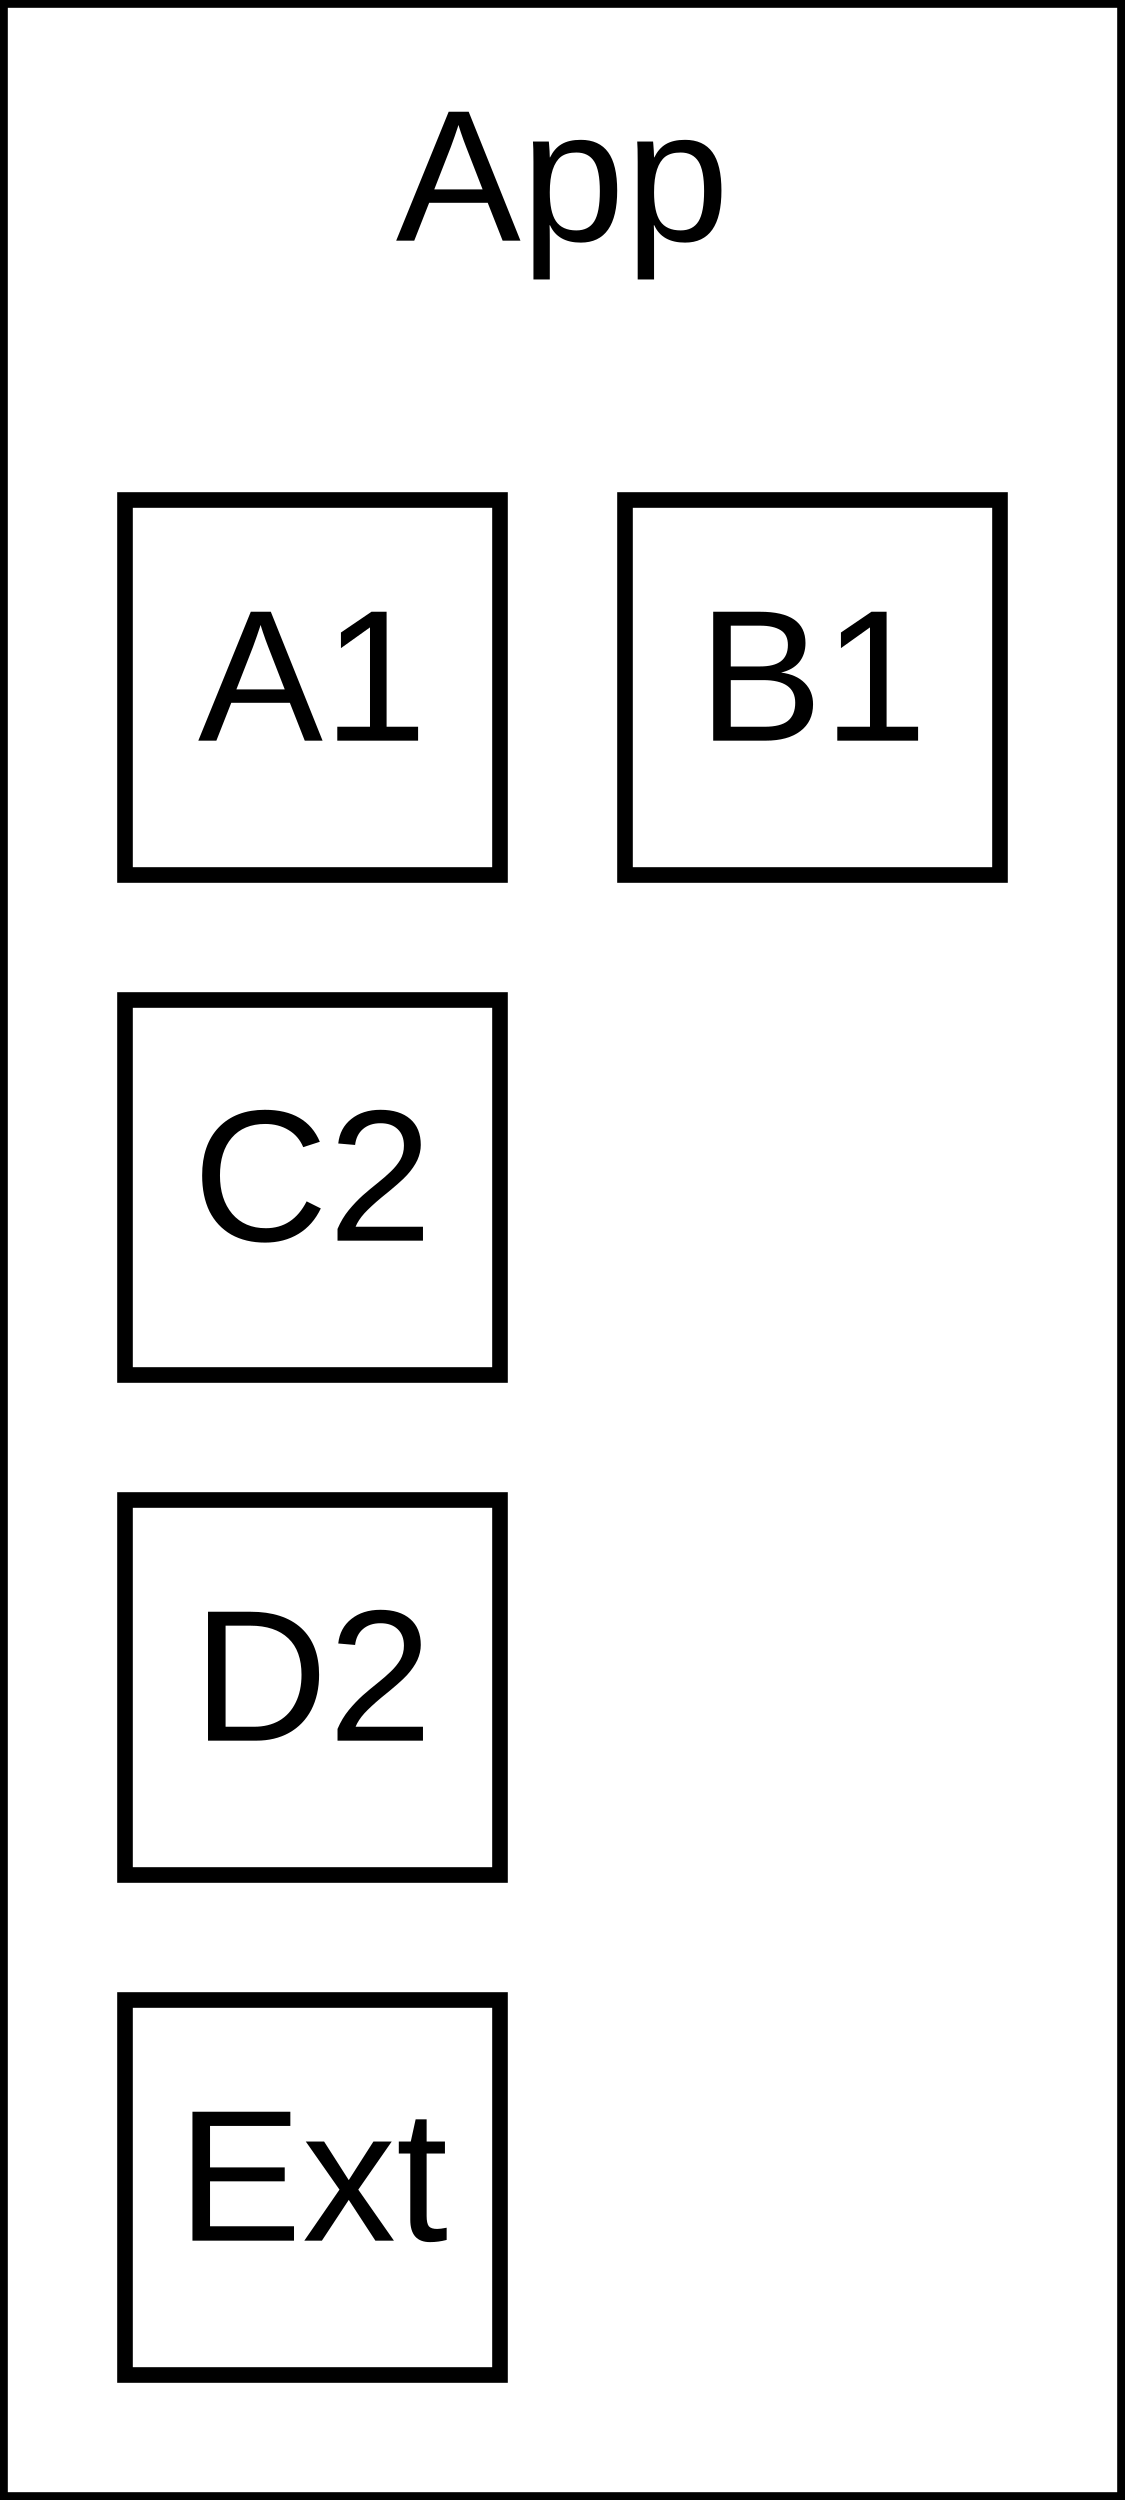
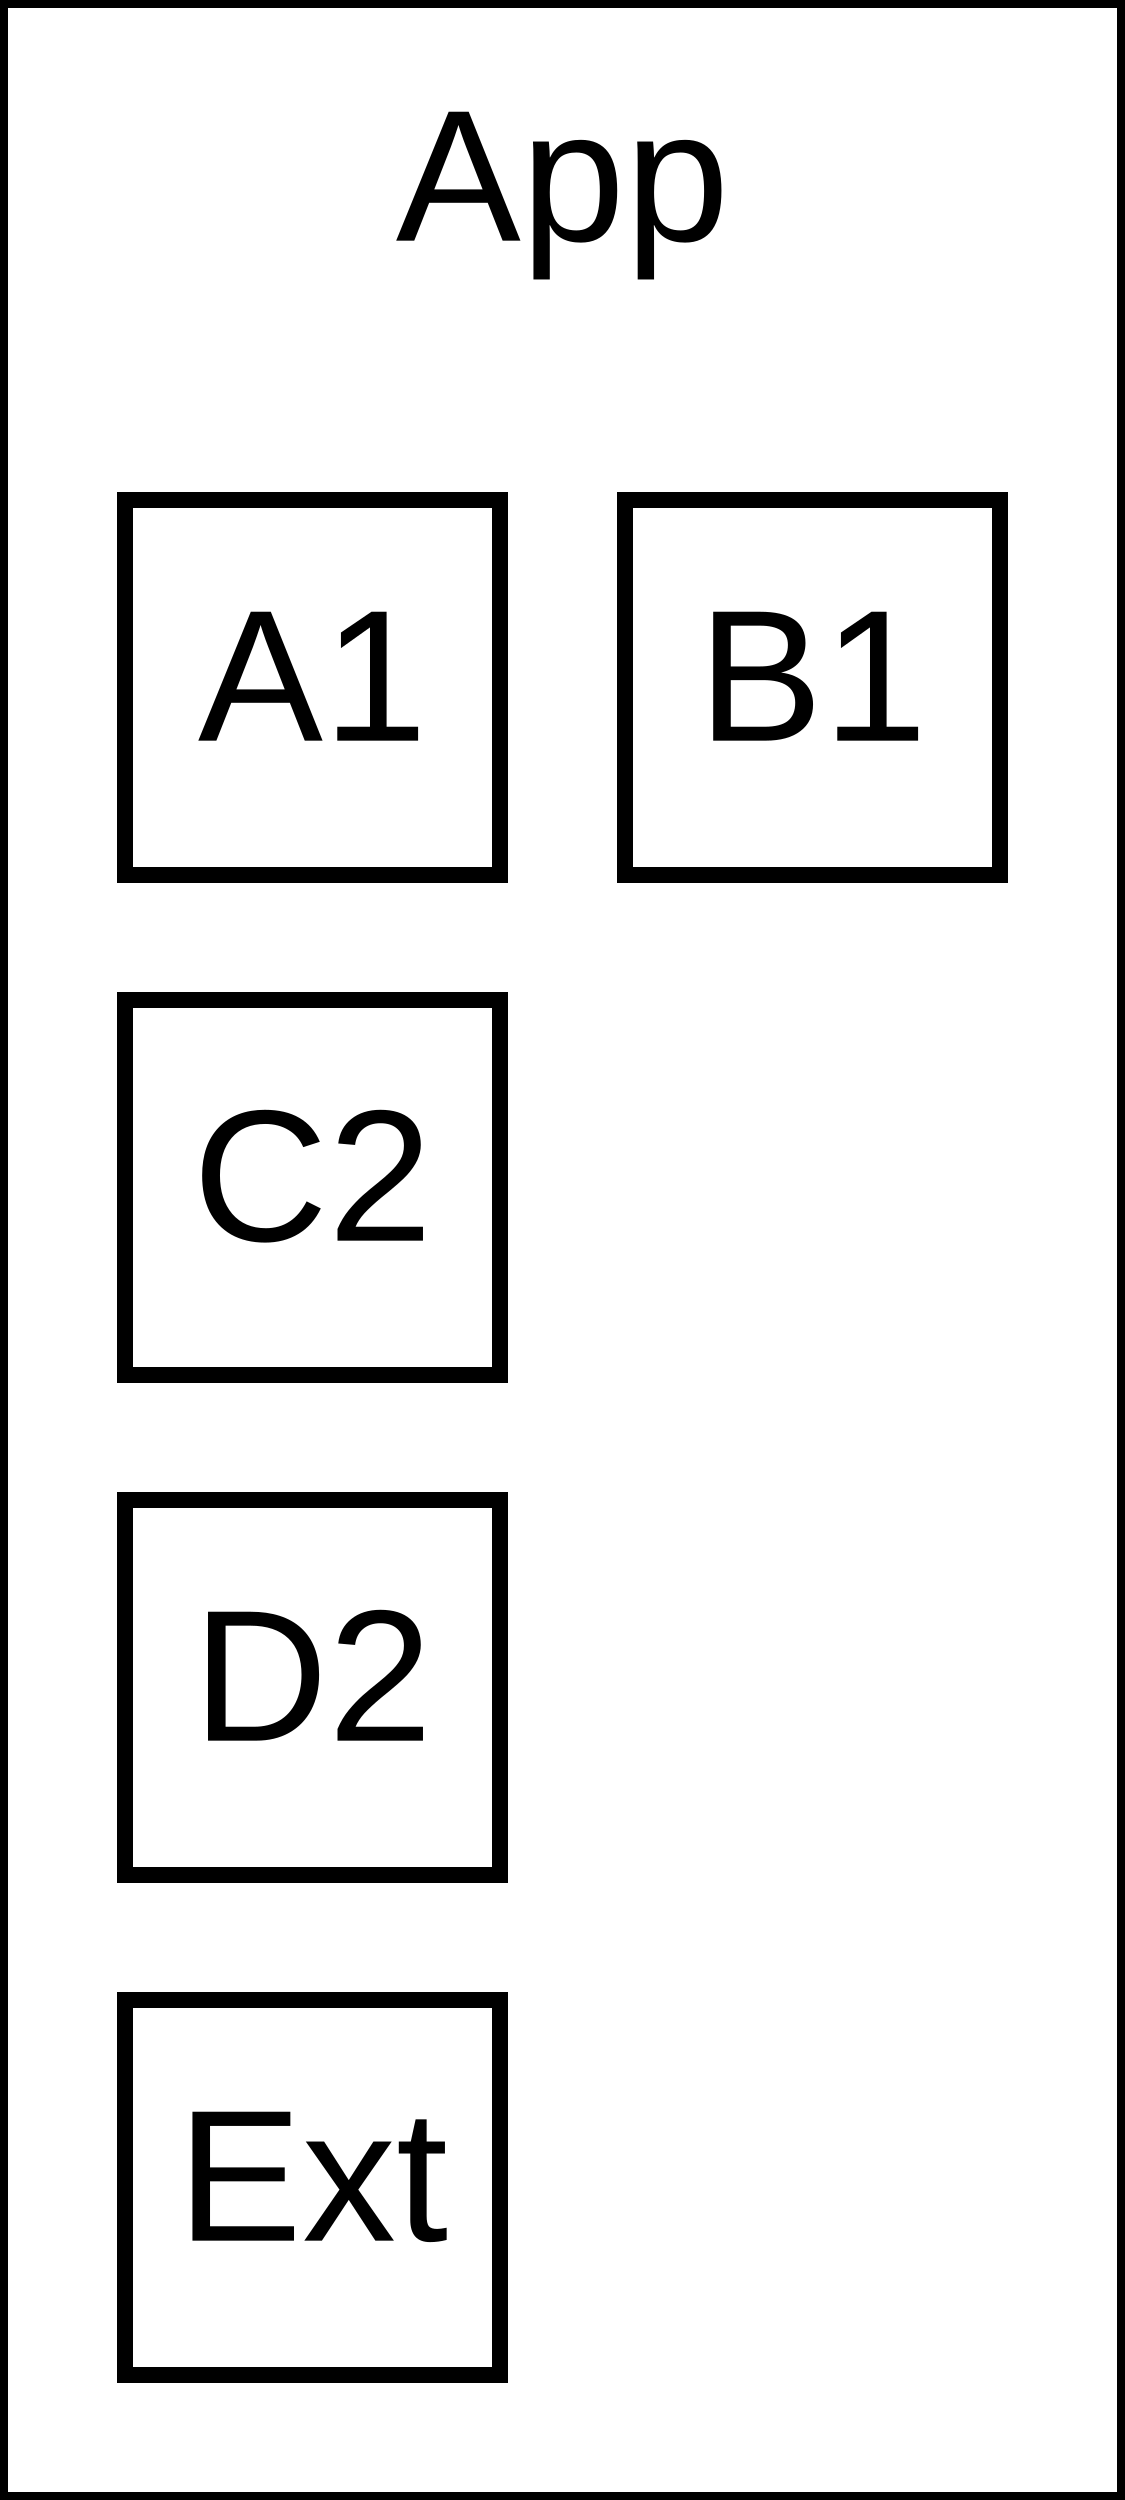
<svg xmlns="http://www.w3.org/2000/svg" width="72" height="160">
  <defs>
    <marker id="arrowhead" markerWidth="10" markerHeight="7" refX="9" refY="3.5" orient="auto" markerUnits="strokeWidth">
      <polygon points="0 0, 10 3.5, 0 7" fill="black" />
    </marker>
  </defs>
-   <rect x="0" y="0" width="72" height="160" fill="white" stroke="black" stroke-width="1" />
+   <rect x="0" y="0" width="72" height="160" fill="white" stroke="black" stroke-width="1" shape-rendering="crispEdges" />
  <text x="36" y="12" text-anchor="middle" dominant-baseline="middle" font-family="Arial" font-size="12">App</text>
-   <rect x="8" y="32" width="24" height="24" fill="white" stroke="black" stroke-width="1" />
+   <rect x="8" y="32" width="24" height="24" fill="white" stroke="black" stroke-width="1" shape-rendering="crispEdges" />
  <text x="20" y="44" text-anchor="middle" dominant-baseline="middle" font-family="Arial" font-size="12">A1</text>
-   <rect x="40" y="32" width="24" height="24" fill="white" stroke="black" stroke-width="1" />
+   <rect x="40" y="32" width="24" height="24" fill="white" stroke="black" stroke-width="1" shape-rendering="crispEdges" />
  <text x="52" y="44" text-anchor="middle" dominant-baseline="middle" font-family="Arial" font-size="12">B1</text>
-   <rect x="8" y="64" width="24" height="24" fill="white" stroke="black" stroke-width="1" />
+   <rect x="8" y="64" width="24" height="24" fill="white" stroke="black" stroke-width="1" shape-rendering="crispEdges" />
  <text x="20" y="76" text-anchor="middle" dominant-baseline="middle" font-family="Arial" font-size="12">C2</text>
-   <rect x="8" y="96" width="24" height="24" fill="white" stroke="black" stroke-width="1" />
+   <rect x="8" y="96" width="24" height="24" fill="white" stroke="black" stroke-width="1" shape-rendering="crispEdges" />
  <text x="20" y="108" text-anchor="middle" dominant-baseline="middle" font-family="Arial" font-size="12">D2</text>
-   <rect x="8" y="128" width="24" height="24" fill="white" stroke="black" stroke-width="1" />
+   <rect x="8" y="128" width="24" height="24" fill="white" stroke="black" stroke-width="1" shape-rendering="crispEdges" />
  <text x="20" y="140" text-anchor="middle" dominant-baseline="middle" font-family="Arial" font-size="12">Ext</text>
</svg>
